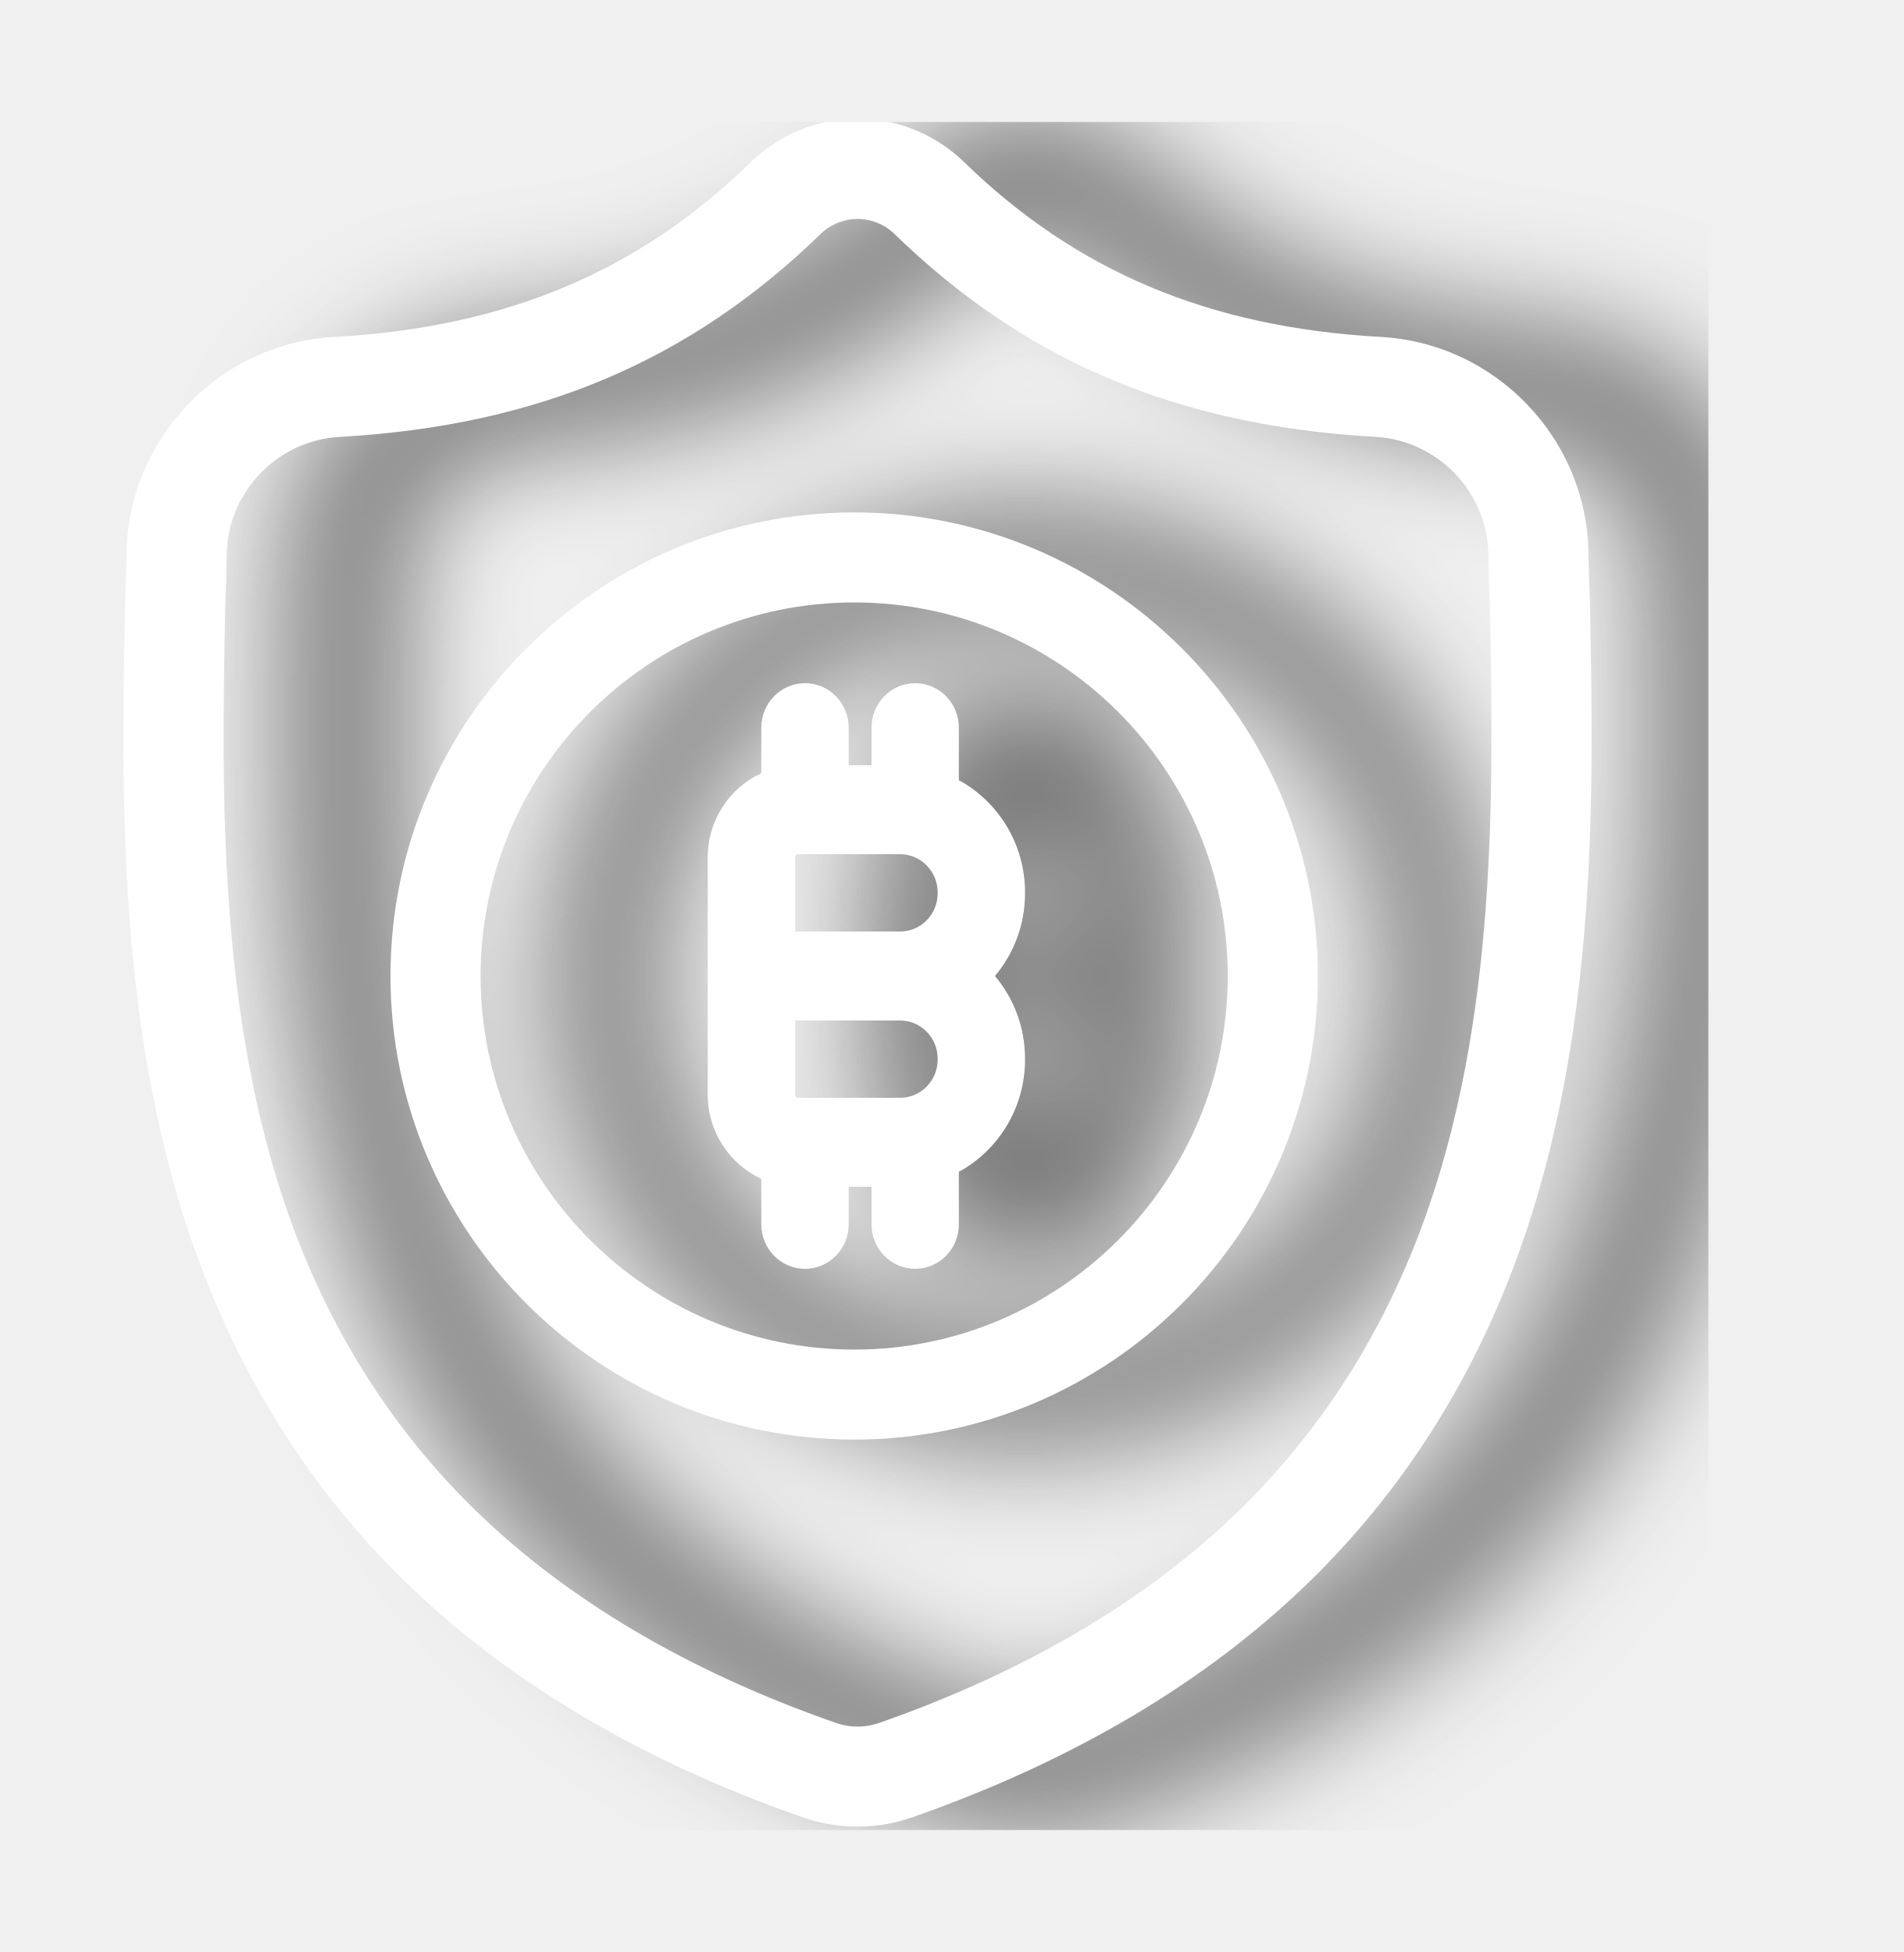
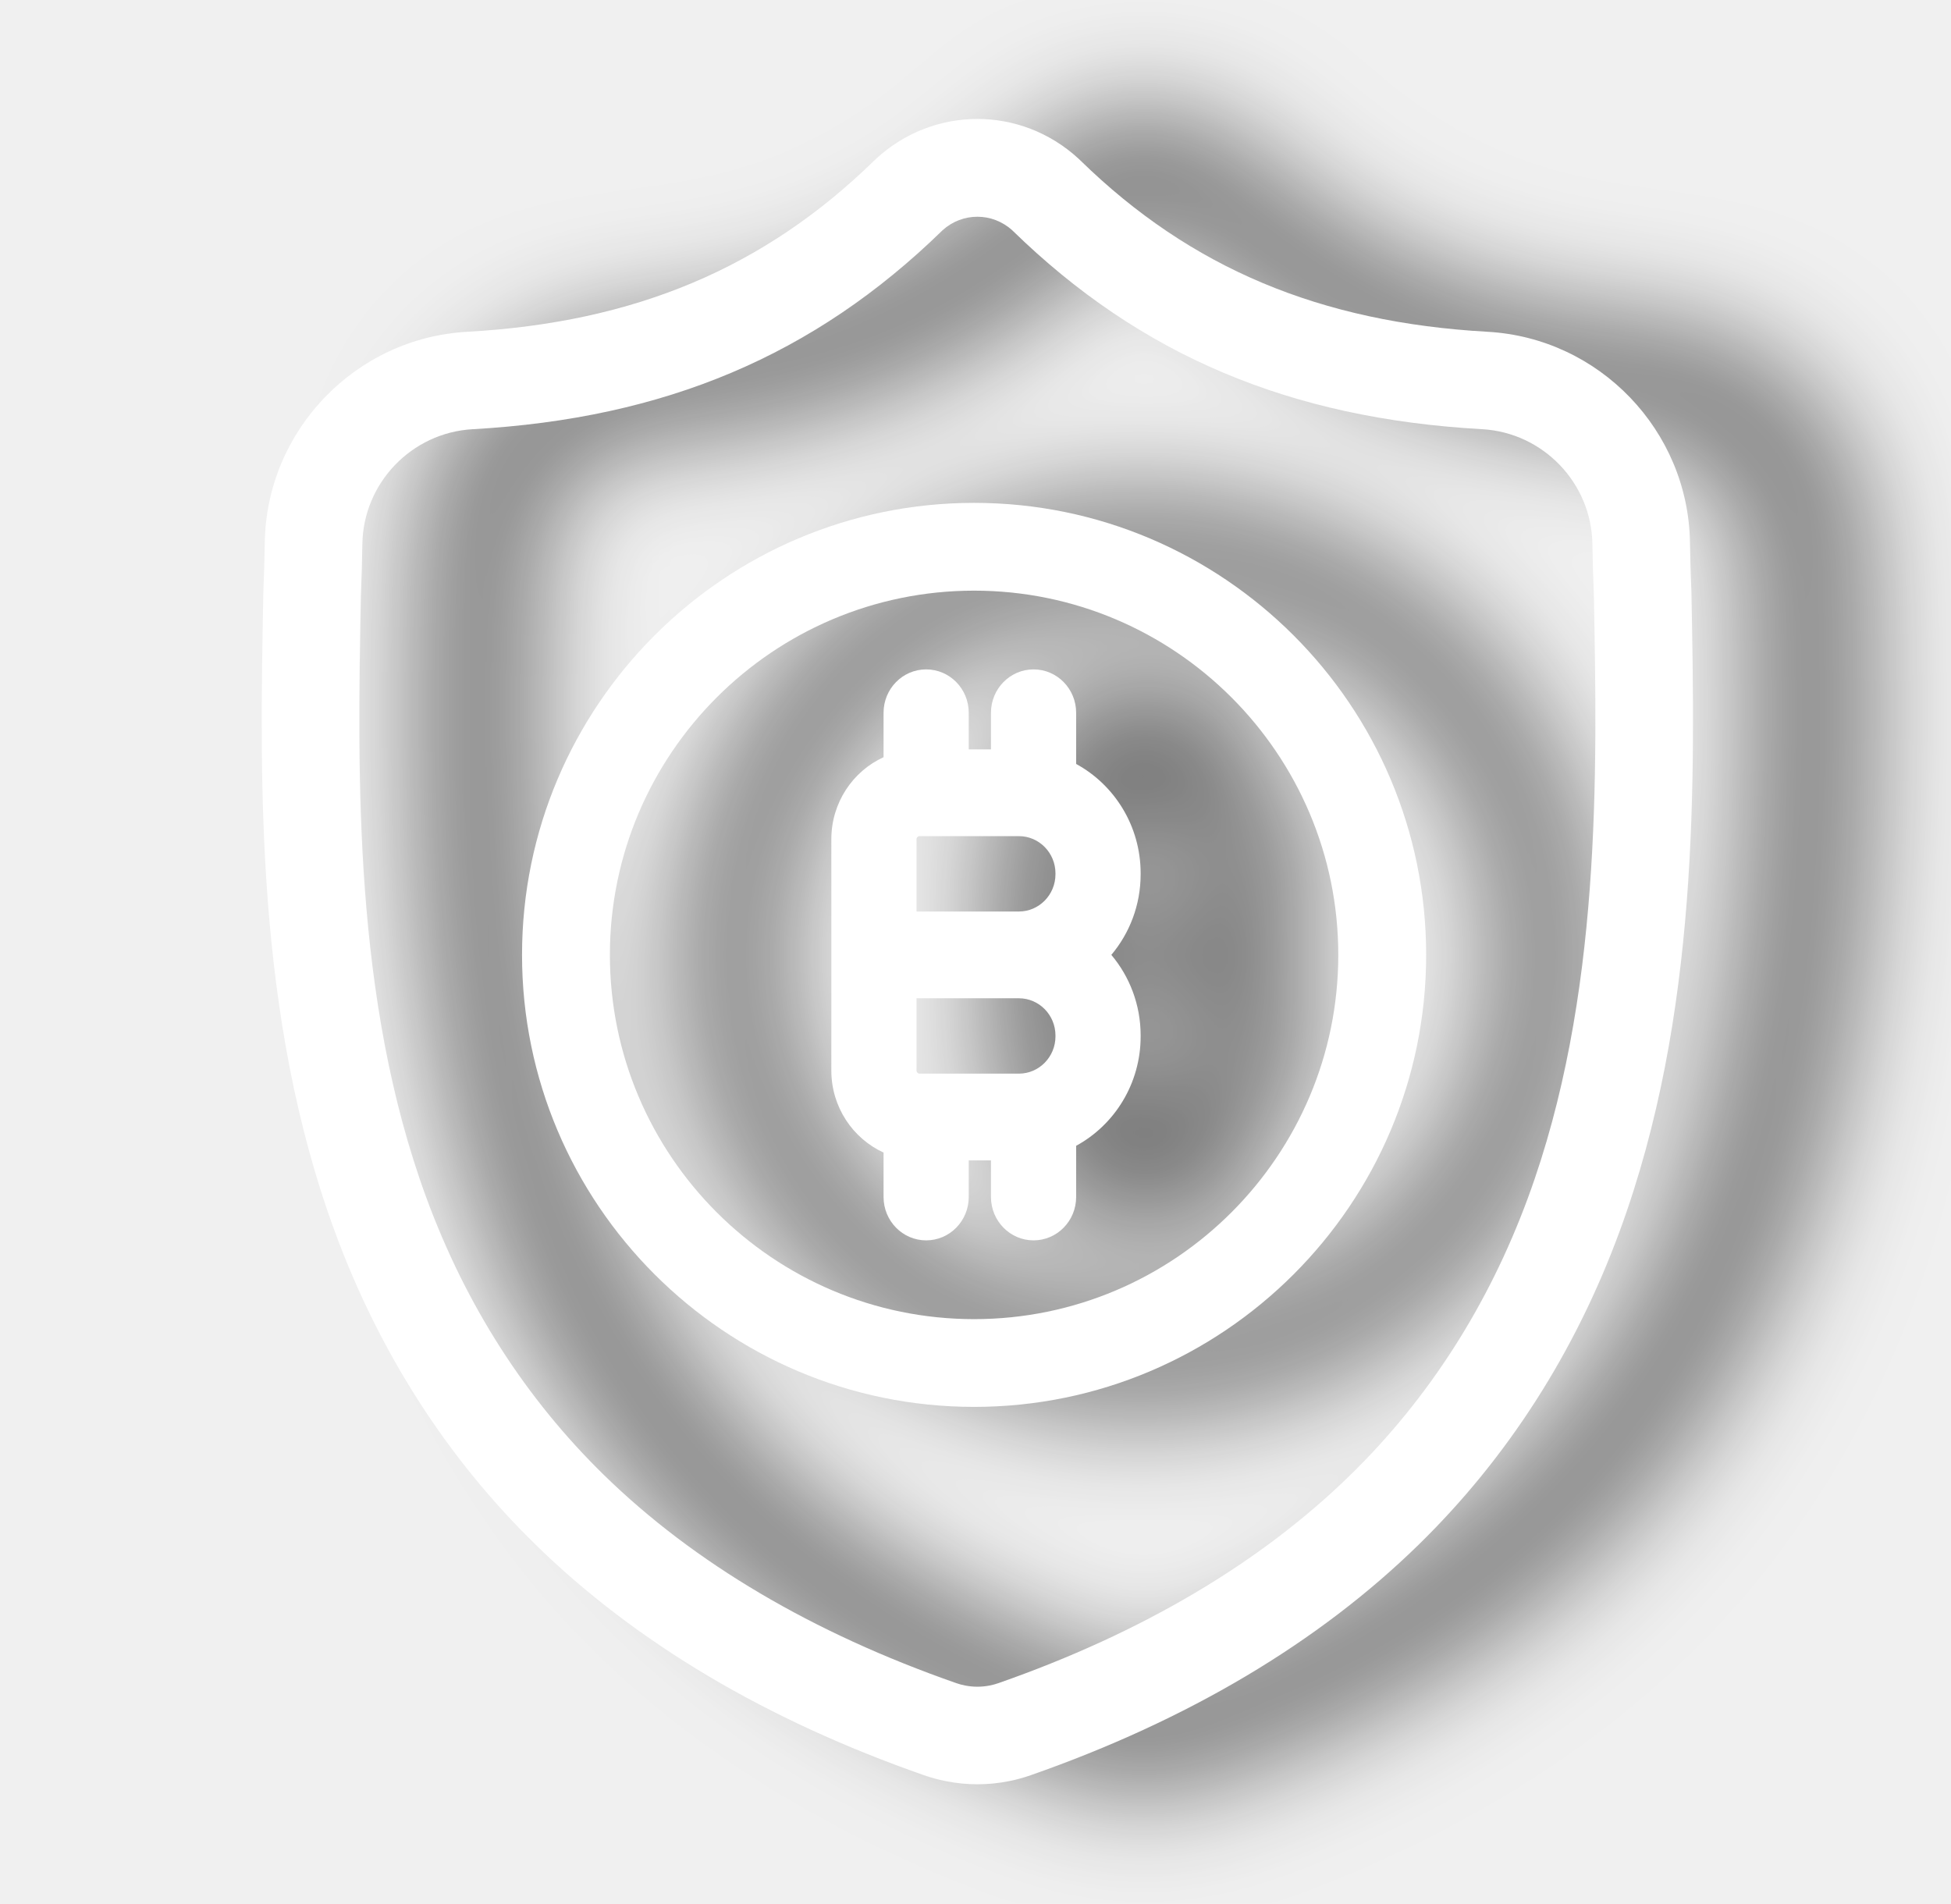
- <svg xmlns="http://www.w3.org/2000/svg" width="78" height="80" viewBox="0 0 78 80" fill="none">
-   <g clip-path="url(#clip0)" filter="url(#filter0_d)">
-     <path d="M65.149 24.758L65.145 24.653C65.118 24.051 65.099 23.401 65.088 22.668C65.018 17.963 61.282 14.072 56.583 13.809C49.538 13.415 44.102 11.129 39.475 6.614L39.387 6.53C36.964 4.307 33.311 4.307 30.888 6.53L30.8 6.614C26.173 11.129 20.737 13.416 13.693 13.809C8.993 14.071 5.257 17.963 5.187 22.668C5.177 23.378 5.158 24.028 5.13 24.654L5.125 24.826C4.975 32.723 4.787 42.551 8.134 51.64C10.007 56.727 12.848 61.154 16.578 64.799C20.793 68.916 26.283 72.174 32.898 74.483C33.192 74.585 33.498 74.669 33.81 74.731C34.248 74.819 34.695 74.863 35.137 74.863C35.582 74.863 36.028 74.819 36.467 74.731C36.777 74.669 37.084 74.585 37.381 74.481C43.988 72.168 49.473 68.908 53.684 64.792C57.412 61.147 60.252 56.719 62.127 51.632C65.485 42.517 65.299 32.67 65.149 24.758ZM58.278 50.214C56.615 54.726 54.105 58.644 50.816 61.86C47.038 65.553 42.062 68.497 36.027 70.61C35.909 70.652 35.786 70.685 35.661 70.71C35.315 70.779 34.959 70.779 34.614 70.71C34.489 70.685 34.367 70.652 34.249 70.611C28.206 68.502 23.226 65.559 19.445 61.865C16.154 58.651 13.644 54.734 11.983 50.224C8.904 41.859 9.082 32.463 9.226 24.91L9.229 24.818C9.258 24.157 9.278 23.473 9.288 22.729C9.326 20.167 11.361 18.047 13.921 17.904C22.009 17.452 28.28 14.8 33.656 9.558L33.675 9.54C34.512 8.784 35.764 8.784 36.601 9.541L36.619 9.558C41.995 14.8 48.266 17.452 56.354 17.904C58.914 18.047 60.949 20.166 60.987 22.73C60.998 23.506 61.018 24.195 61.047 24.826L61.048 24.856C61.192 32.421 61.367 41.831 58.278 50.214Z" fill="white" />
-     <path d="M35 21C24.523 21 16 29.524 16 40C16 50.477 24.523 59 35 59C45.477 59 54 50.477 54 40C54 29.524 45.477 21 35 21ZM35 55.311C26.56 55.311 19.693 48.442 19.693 40C19.693 31.558 26.56 24.69 35 24.69C43.44 24.69 50.307 31.558 50.307 40C50.307 48.442 43.44 55.311 35 55.311Z" fill="white" />
-     <path d="M39.289 31.975V29.823C39.289 28.816 38.488 28 37.499 28C36.511 28 35.709 28.816 35.709 29.823V31.362H34.775V29.823C34.775 28.816 33.973 28 32.984 28C31.996 28 31.194 28.816 31.194 29.823V31.691C29.902 32.281 29 33.604 29 35.138V44.862C29 46.396 29.902 47.719 31.194 48.309V50.176C31.194 51.184 31.996 52 32.984 52C33.973 52 34.775 51.184 34.775 50.176V48.638H35.709V50.176C35.709 51.184 36.511 52 37.499 52C38.488 52 39.289 51.184 39.289 50.176V48.025C40.901 47.147 42 45.414 42 43.426V43.389C42 42.096 41.536 40.912 40.768 40C41.536 39.088 42 37.904 42 36.611V36.574C42 34.586 40.901 32.853 39.289 31.975ZM32.58 35.138C32.58 35.067 32.637 35.009 32.708 35.009H36.883C37.73 35.009 38.42 35.711 38.42 36.574V36.611C38.42 37.475 37.73 38.177 36.883 38.177H32.58V35.138ZM36.883 41.824C37.73 41.824 38.42 42.526 38.42 43.389V43.426C38.42 44.289 37.73 44.992 36.883 44.992H32.708C32.637 44.992 32.58 44.933 32.58 44.862V41.824H36.883Z" fill="white" />
+ <svg xmlns="http://www.w3.org/2000/svg" width="82" height="80" viewBox="0 0 82 80" fill="none">
+   <mask id="mask0" mask-type="alpha" maskUnits="userSpaceOnUse" x="0" y="0" width="82" height="80">
+     <rect width="82" height="80" fill="#C4C4C4" />
+   </mask>
+   <g mask="url(#mask0)">
+     <g filter="url(#filter0_d)">
+       <path d="M71.09 24.895L71.086 24.79C71.059 24.188 71.04 23.538 71.029 22.805C70.959 18.1 67.224 14.209 62.524 13.946C55.48 13.552 50.043 11.266 45.416 6.751L45.328 6.667C42.906 4.444 39.252 4.444 36.83 6.667L36.742 6.751C32.114 11.266 26.678 13.553 19.634 13.946C14.934 14.208 11.198 18.099 11.129 22.805C11.118 23.515 11.099 24.165 11.071 24.791L11.067 24.963C10.916 32.86 10.729 42.688 14.076 51.777C15.949 56.864 18.789 61.291 22.52 64.936C26.734 69.053 32.224 72.311 38.839 74.62C39.134 74.722 39.44 74.806 39.752 74.868C40.189 74.956 40.636 75 41.079 75C41.523 75 41.969 74.956 42.408 74.868C42.719 74.806 43.026 74.722 43.323 74.618C49.93 72.305 55.414 69.045 59.625 64.929C63.353 61.284 66.194 56.856 68.068 51.769C71.427 42.654 71.24 32.807 71.09 24.895V24.895ZM64.219 50.351C62.557 54.863 60.047 58.781 56.758 61.997C52.98 65.69 48.004 68.634 41.968 70.747C41.85 70.789 41.727 70.822 41.603 70.847C41.257 70.916 40.9 70.916 40.556 70.847C40.431 70.822 40.308 70.789 40.191 70.748C34.148 68.638 29.167 65.696 25.386 62.002C22.096 58.788 19.585 54.871 17.925 50.361C14.845 41.996 15.024 32.6 15.167 25.047L15.17 24.955C15.199 24.294 15.219 23.61 15.23 22.866C15.268 20.304 17.302 18.184 19.863 18.041C27.951 17.589 34.222 14.937 39.598 9.695L39.616 9.677C40.453 8.921 41.706 8.921 42.542 9.678L42.56 9.695C47.937 14.937 54.207 17.589 62.295 18.041C64.855 18.184 66.89 20.303 66.928 22.867C66.94 23.642 66.96 24.332 66.989 24.963L66.99 24.993C67.133 32.557 67.308 41.968 64.219 50.351V50.351Z" fill="white" />
+       <path d="M40.941 21.137C30.465 21.137 21.941 29.66 21.941 40.137C21.941 50.614 30.465 59.137 40.941 59.137C51.418 59.137 59.941 50.614 59.941 40.137C59.941 29.66 51.418 21.137 40.941 21.137ZM40.941 55.448C32.501 55.448 25.634 48.579 25.634 40.137C25.634 31.695 32.501 24.827 40.941 24.827C49.382 24.827 56.248 31.695 56.248 40.137C56.248 48.579 49.382 55.448 40.941 55.448Z" fill="white" />
+       <path d="M45.23 32.112V29.96C45.23 28.953 44.429 28.137 43.44 28.137C42.452 28.137 41.65 28.953 41.65 29.96V31.499H40.716V29.96C40.716 28.953 39.915 28.137 38.926 28.137C37.937 28.137 37.136 28.953 37.136 29.96V31.828C35.843 32.418 34.941 33.741 34.941 35.275V44.999C34.941 46.532 35.843 47.855 37.136 48.446V50.313C37.136 51.321 37.937 52.137 38.926 52.137C39.915 52.137 40.716 51.321 40.716 50.313V48.775H41.65V50.313C41.65 51.321 42.452 52.137 43.44 52.137C44.429 52.137 45.23 51.321 45.23 50.313V48.162C46.843 47.284 47.941 45.551 47.941 43.563V43.526C47.941 42.233 47.477 41.049 46.709 40.137C47.477 39.225 47.941 38.041 47.941 36.748V36.711C47.941 34.722 46.843 32.99 45.23 32.112V32.112ZM38.522 35.275C38.522 35.203 38.579 35.146 38.649 35.146H42.824C43.672 35.146 44.361 35.848 44.361 36.711V36.748C44.361 37.612 43.672 38.314 42.824 38.314H38.522V35.275ZM42.824 41.961C43.672 41.961 44.361 42.663 44.361 43.526V43.563C44.361 44.426 43.672 45.129 42.824 45.129H38.649C38.579 45.129 38.522 45.07 38.522 44.999V41.961H42.824Z" fill="white" />
+     </g>
  </g>
  <defs>
-     <filter id="filter0_d" x="0" y="0" width="82" height="80" filterUnits="userSpaceOnUse" color-interpolation-filters="sRGB">
+     <filter id="filter0_d" x="11" y="0" width="72.156" height="80" filterUnits="userSpaceOnUse" color-interpolation-filters="sRGB">
      <feFlood flood-opacity="0" result="BackgroundImageFix" />
-       <feColorMatrix in="SourceAlpha" type="matrix" values="0 0 0 0 0 0 0 0 0 0 0 0 0 0 0 0 0 0 127 0" result="hardAlpha" />
+       <feColorMatrix in="SourceAlpha" type="matrix" values="0 0 0 0 0 0 0 0 0 0 0 0 0 0 0 0 0 0 127 0" />
      <feOffset dx="7" />
      <feGaussianBlur stdDeviation="2.5" />
      <feColorMatrix type="matrix" values="0 0 0 0 0 0 0 0 0 0 0 0 0 0 0 0 0 0 0.6 0" />
      <feBlend mode="normal" in2="BackgroundImageFix" result="effect1_dropShadow" />
      <feBlend mode="normal" in="SourceGraphic" in2="effect1_dropShadow" result="shape" />
    </filter>
-     <clipPath id="clip0">
-       <rect width="70" height="70" fill="white" transform="translate(0 5)" />
-     </clipPath>
  </defs>
</svg>
